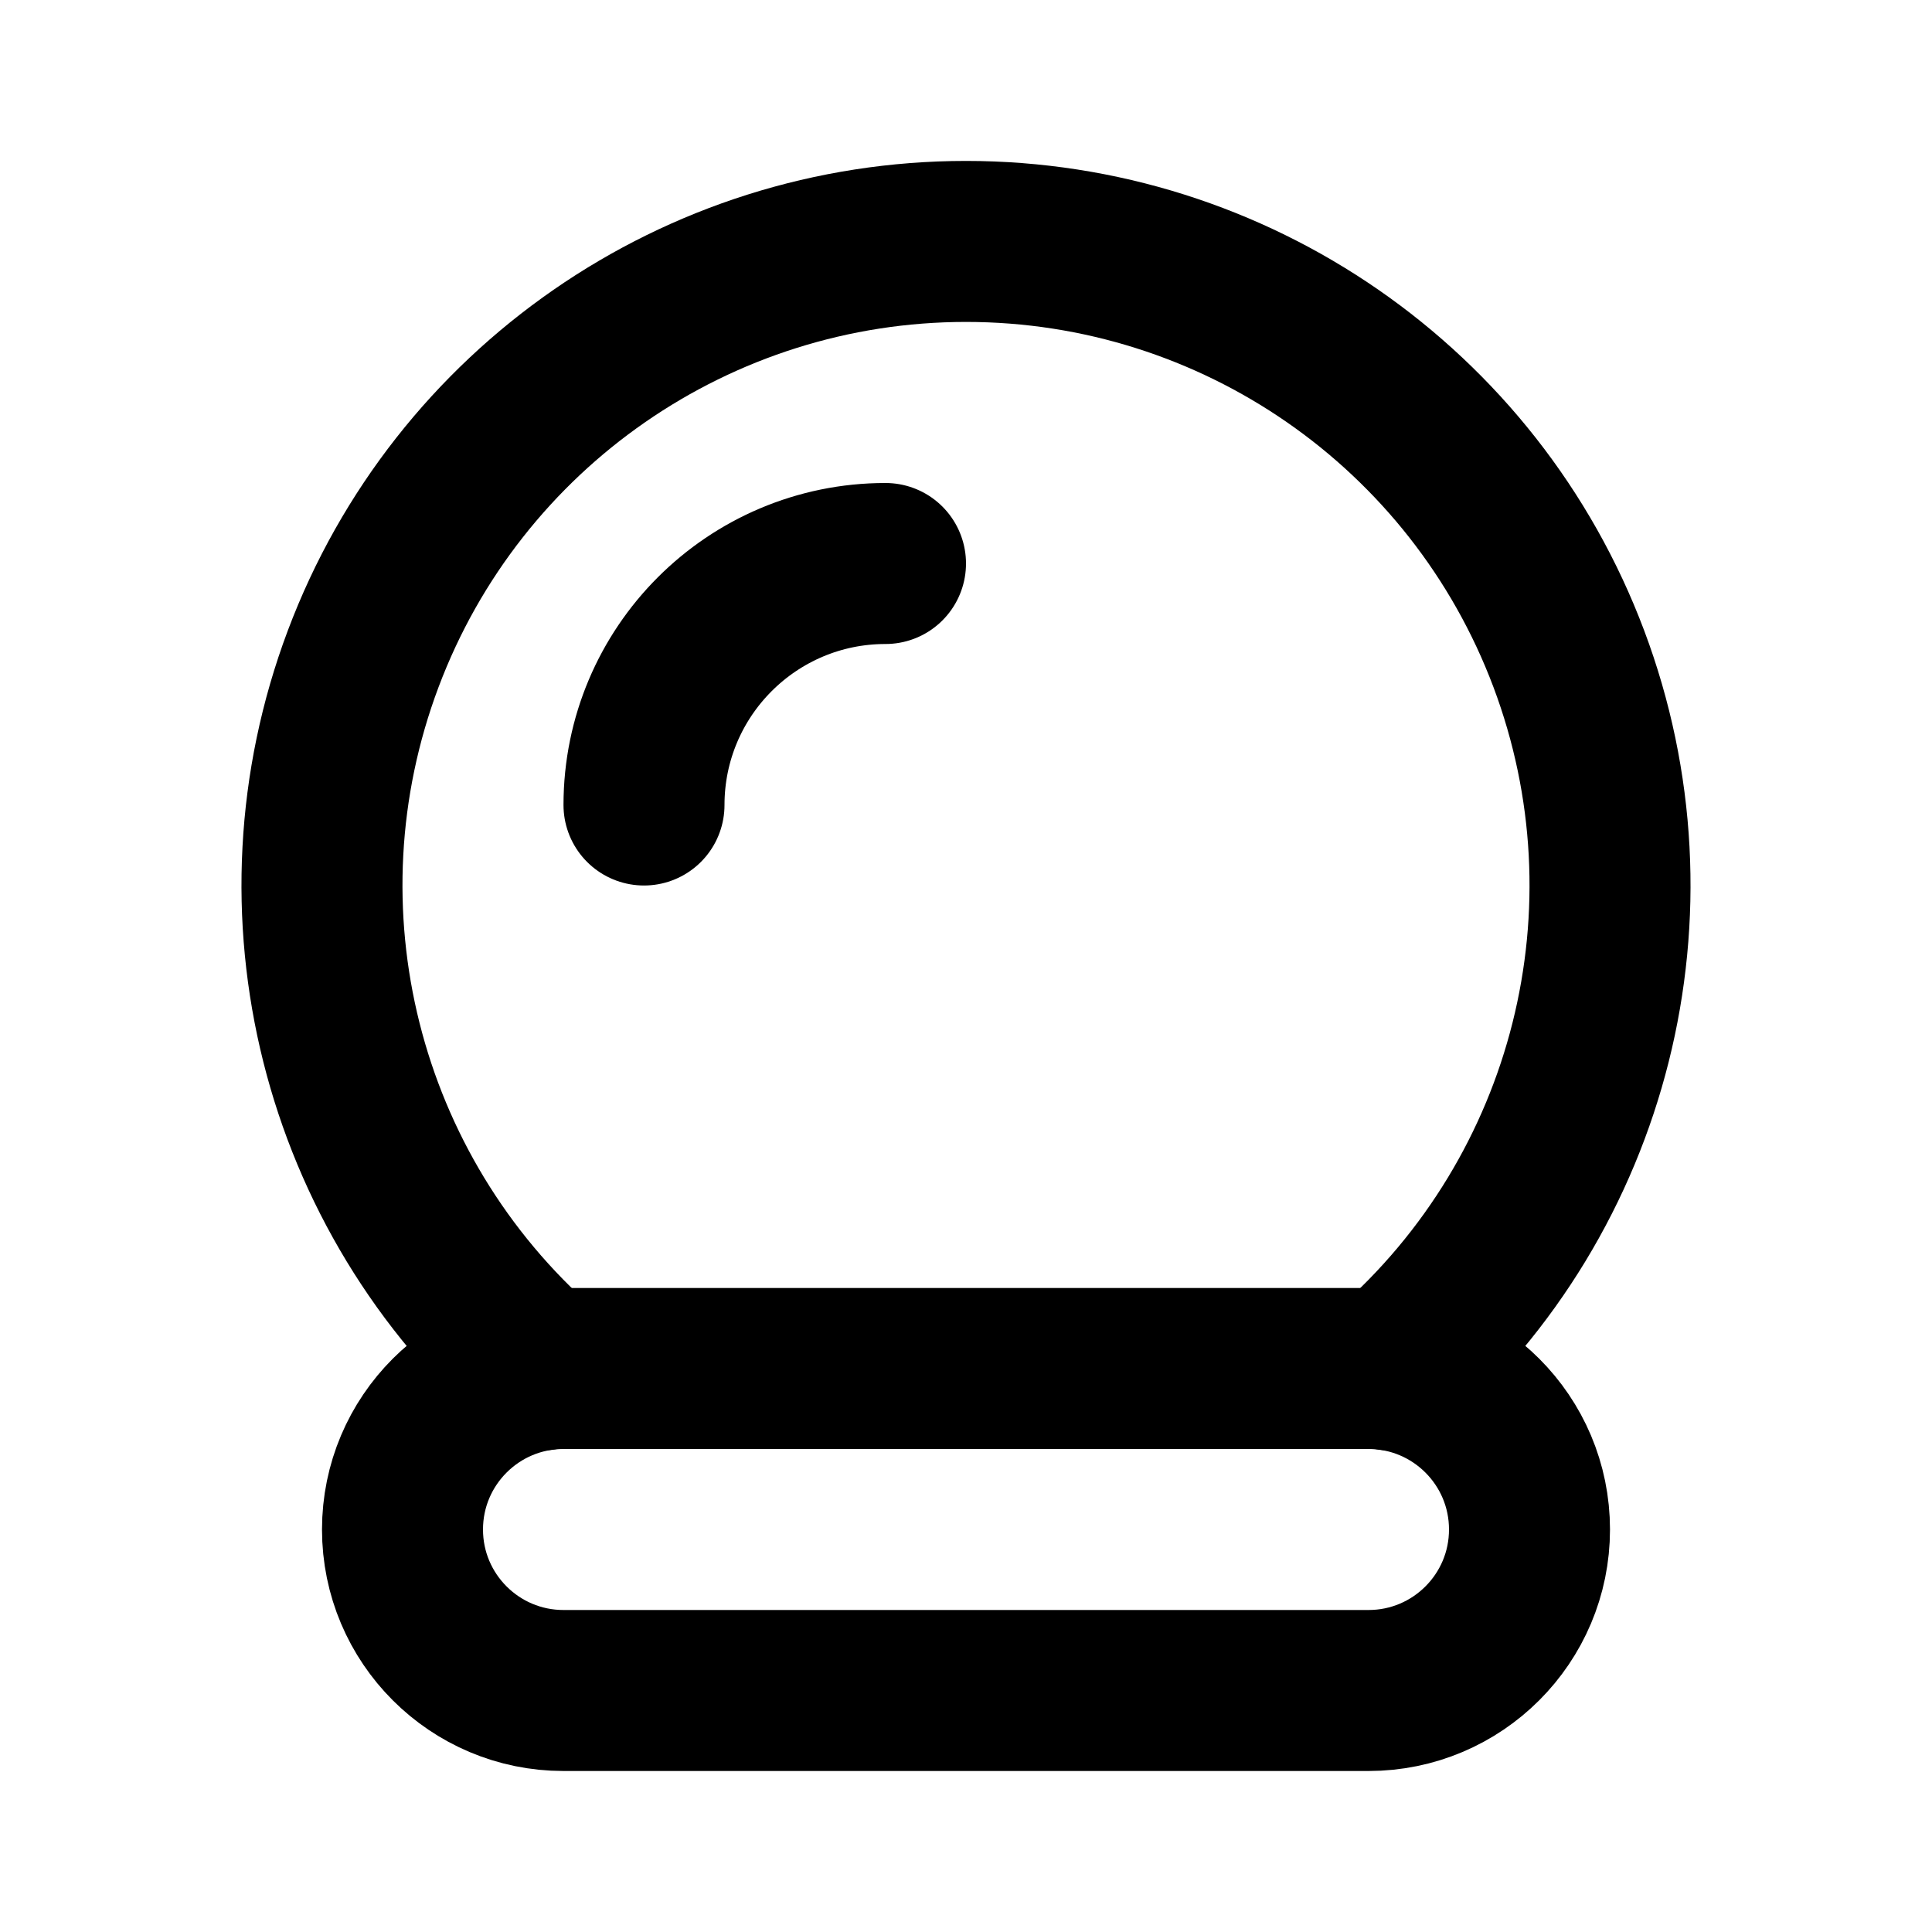
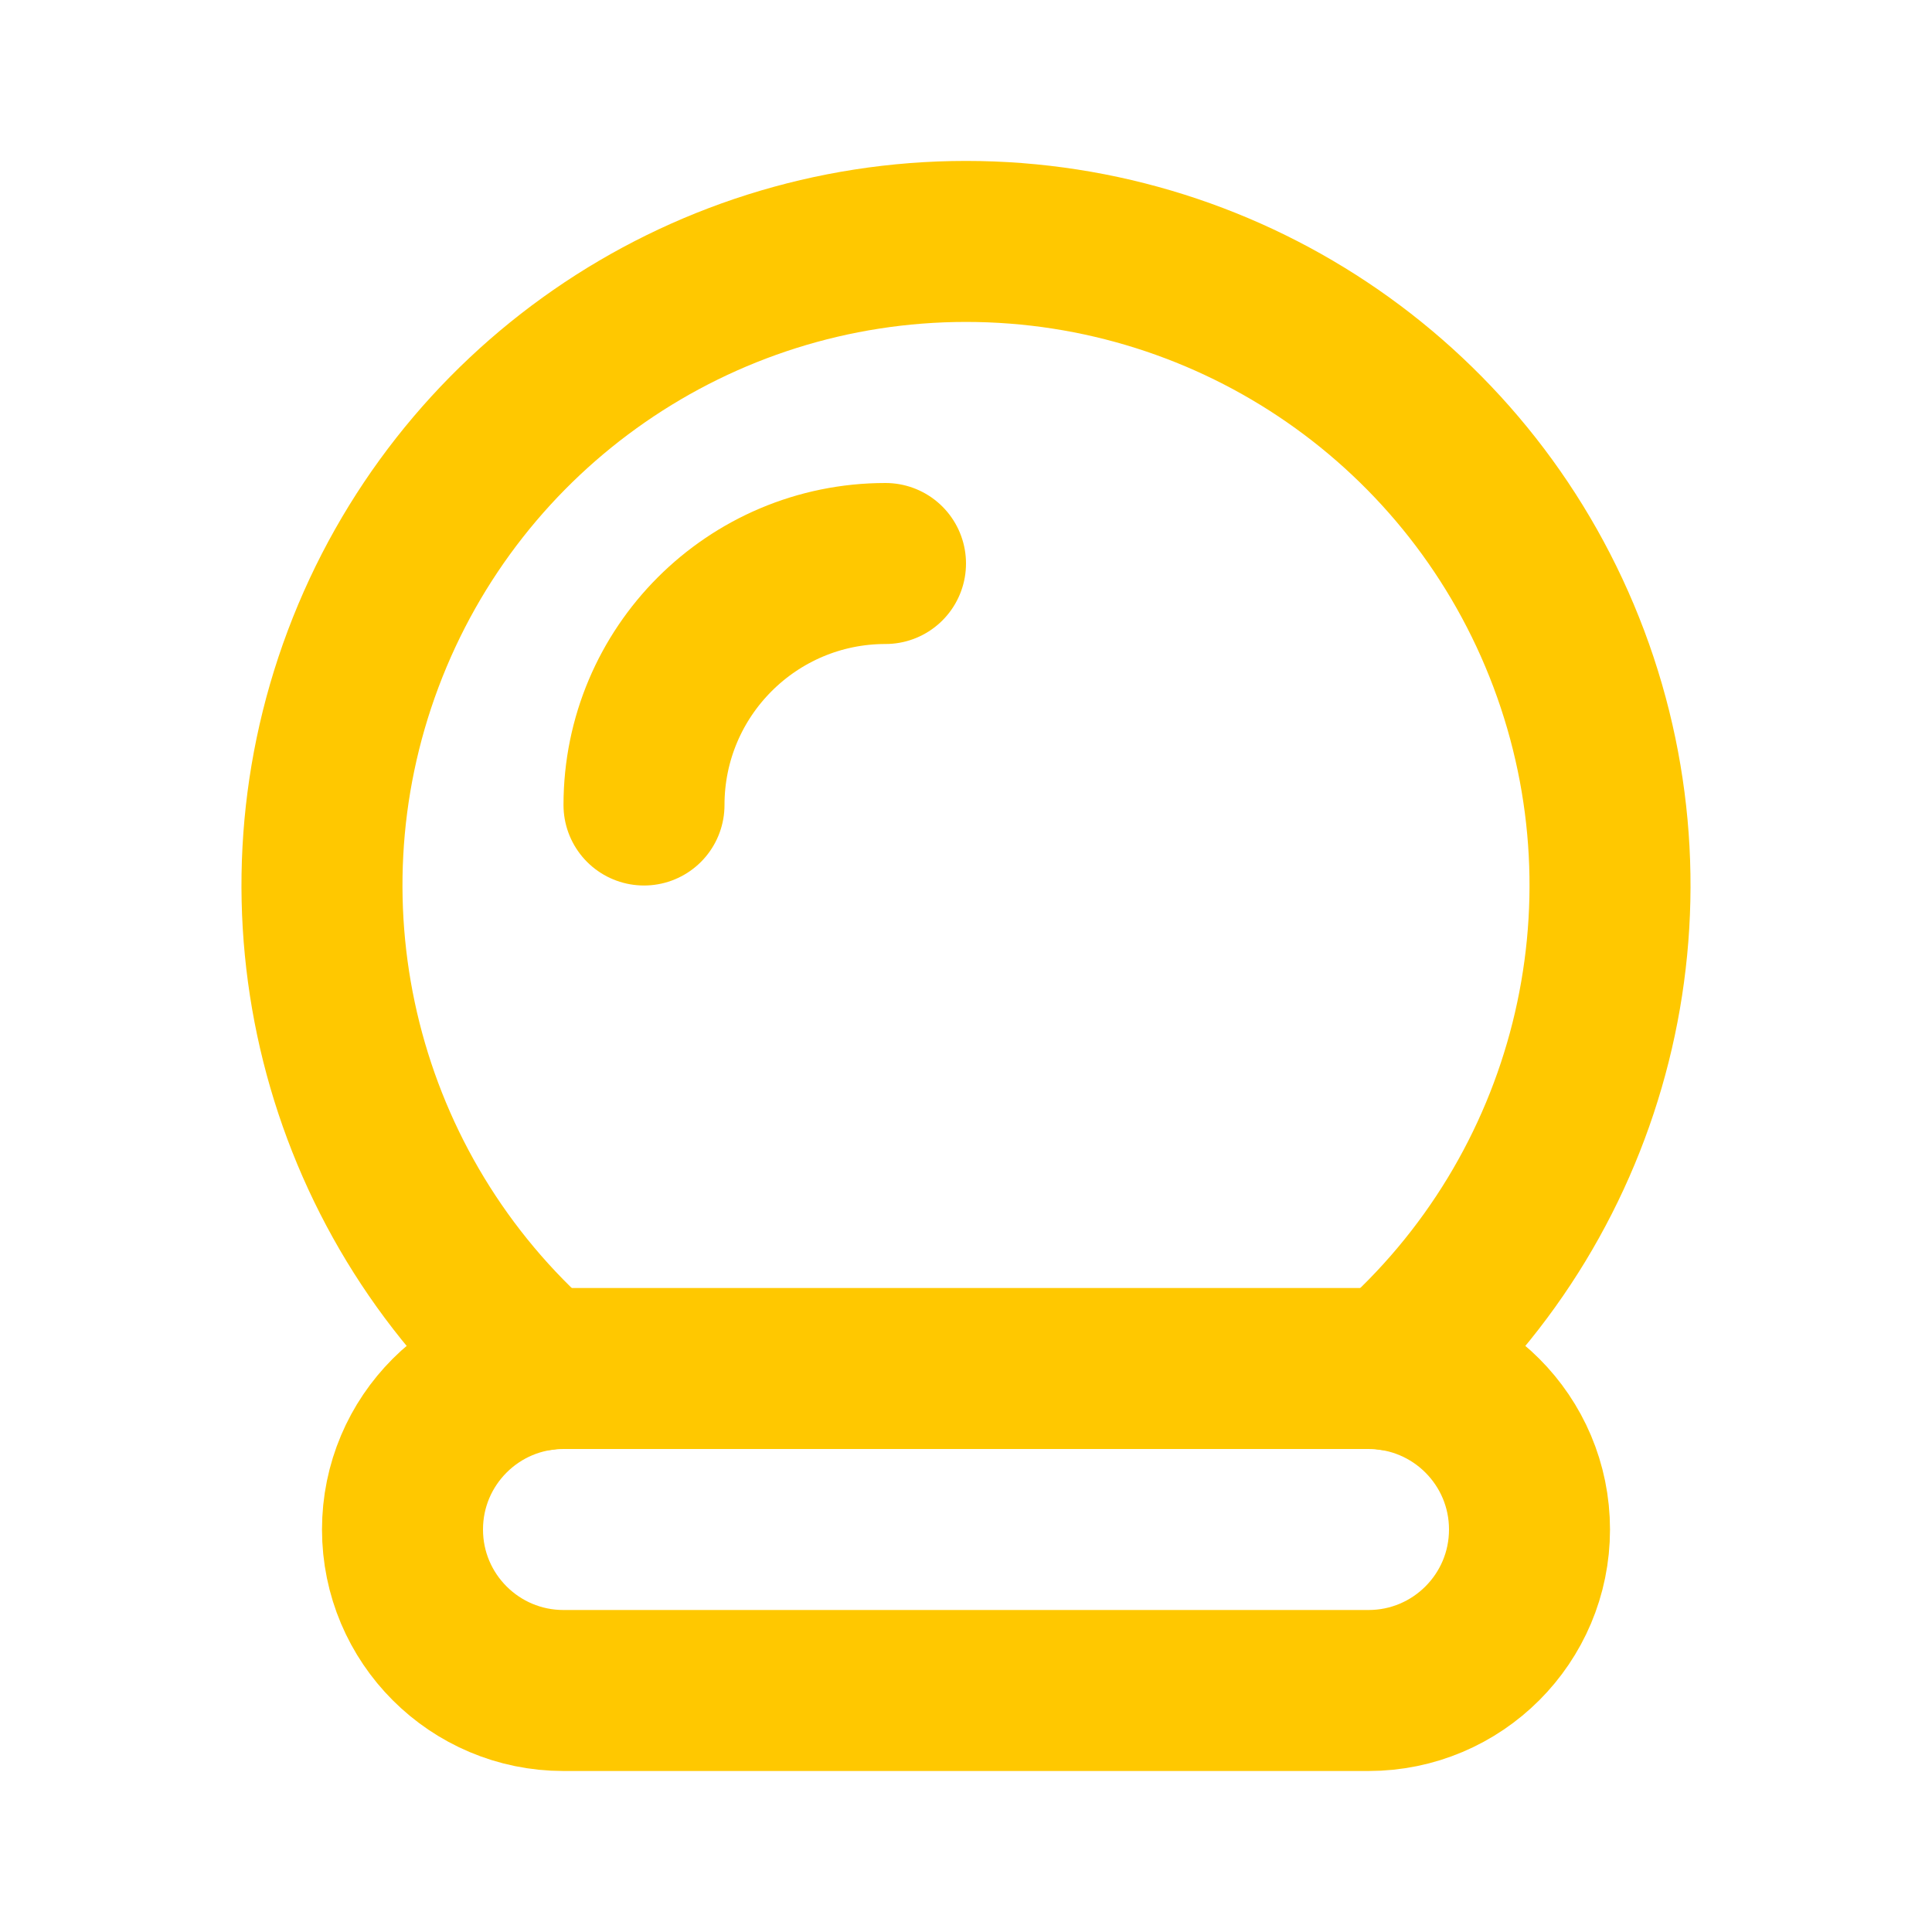
- <svg xmlns="http://www.w3.org/2000/svg" width="24" height="24" viewBox="0 0 24 24" fill="none" stroke="currentColor" stroke-width="2" stroke-linecap="round" stroke-linejoin="round" class="icon icon-tabler icons-tabler-outline icon-tabler-crystal-ball">
+ <svg xmlns="http://www.w3.org/2000/svg" width="24" height="24" viewBox="0 0 24 24" fill="none" stroke="#FFC800" stroke-width="2" stroke-linecap="round" stroke-linejoin="round" class="icon icon-tabler icons-tabler-outline icon-tabler-crystal-ball">
  <path stroke="none" d="M0 0h24v24H0z" fill="none" />
  <path d="M6.73 17.018a8 8 0 1 1 10.54 0" />
  <path d="M5 19a2 2 0 0 0 2 2h10a2 2 0 1 0 0 -4h-10a2 2 0 0 0 -2 2z" />
  <path d="M11 7a3 3 0 0 0 -3 3" />
</svg>
